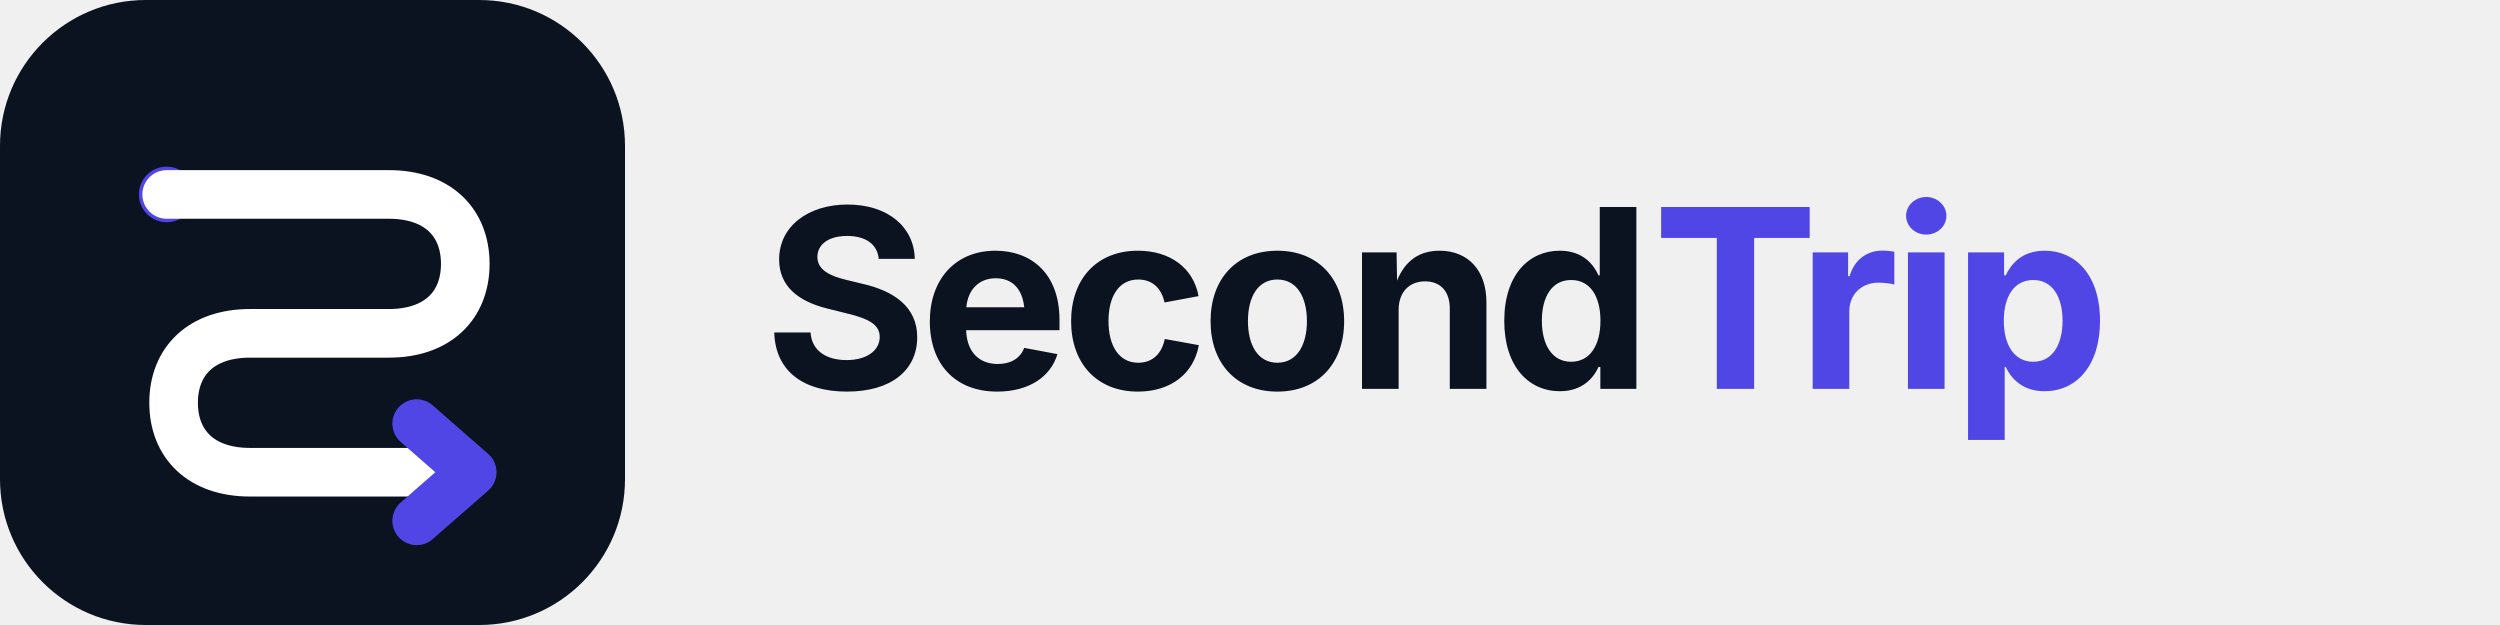
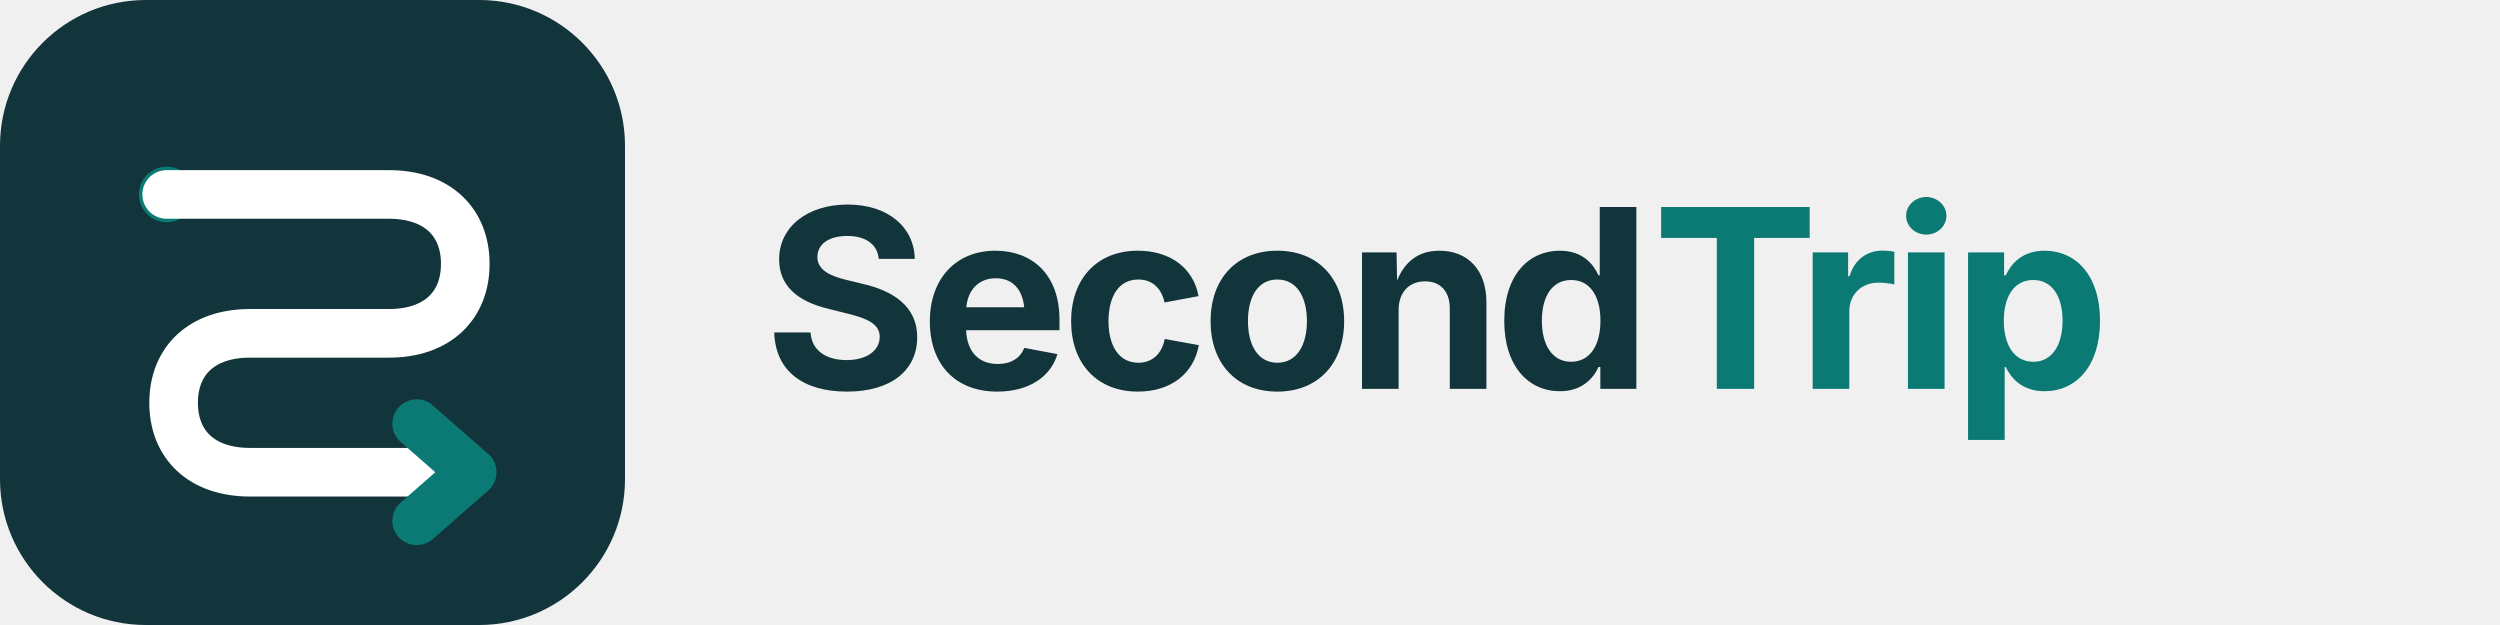
<svg xmlns="http://www.w3.org/2000/svg" width="720" height="180" viewBox="0 0 720 180" fill="none">
-   <rect width="180" height="180" rx="42" fill="#0B1220" />
-   <circle cx="48" cy="56" r="8" fill="#4F46E5" />
+   <rect width="180" height="180" rx="42" fill="#12343B" />
+   <circle cx="48" cy="56" r="8" fill="#0B7A75" />
  <path d="M48 56H112C126 56 134 64 134 76C134 88 126 96 112 96H72C58 96 50 104 50 116C50 128 58 136 72 136H122" stroke="white" stroke-width="14" stroke-linecap="round" stroke-linejoin="round" />
-   <path d="M120 122L136 136L120 150" stroke="#4F46E5" stroke-width="14" stroke-linecap="round" stroke-linejoin="round" />
-   <text x="220" y="112" fill="#0B1220" font-family="Inter, Arial, sans-serif" font-size="72" font-weight="700" letter-spacing="-2.2">
-     Second<tspan fill="#4F46E5">Trip</tspan>
+   <path d="M120 122L136 136L120 150" stroke="#0B7A75" stroke-width="14" stroke-linecap="round" stroke-linejoin="round" />
+   <text x="220" y="112" fill="#12343B" font-family="Inter, Arial, sans-serif" font-size="72" font-weight="700" letter-spacing="-2.2">
+     Second<tspan fill="#0B7A75">Trip</tspan>
  </text>
</svg>
